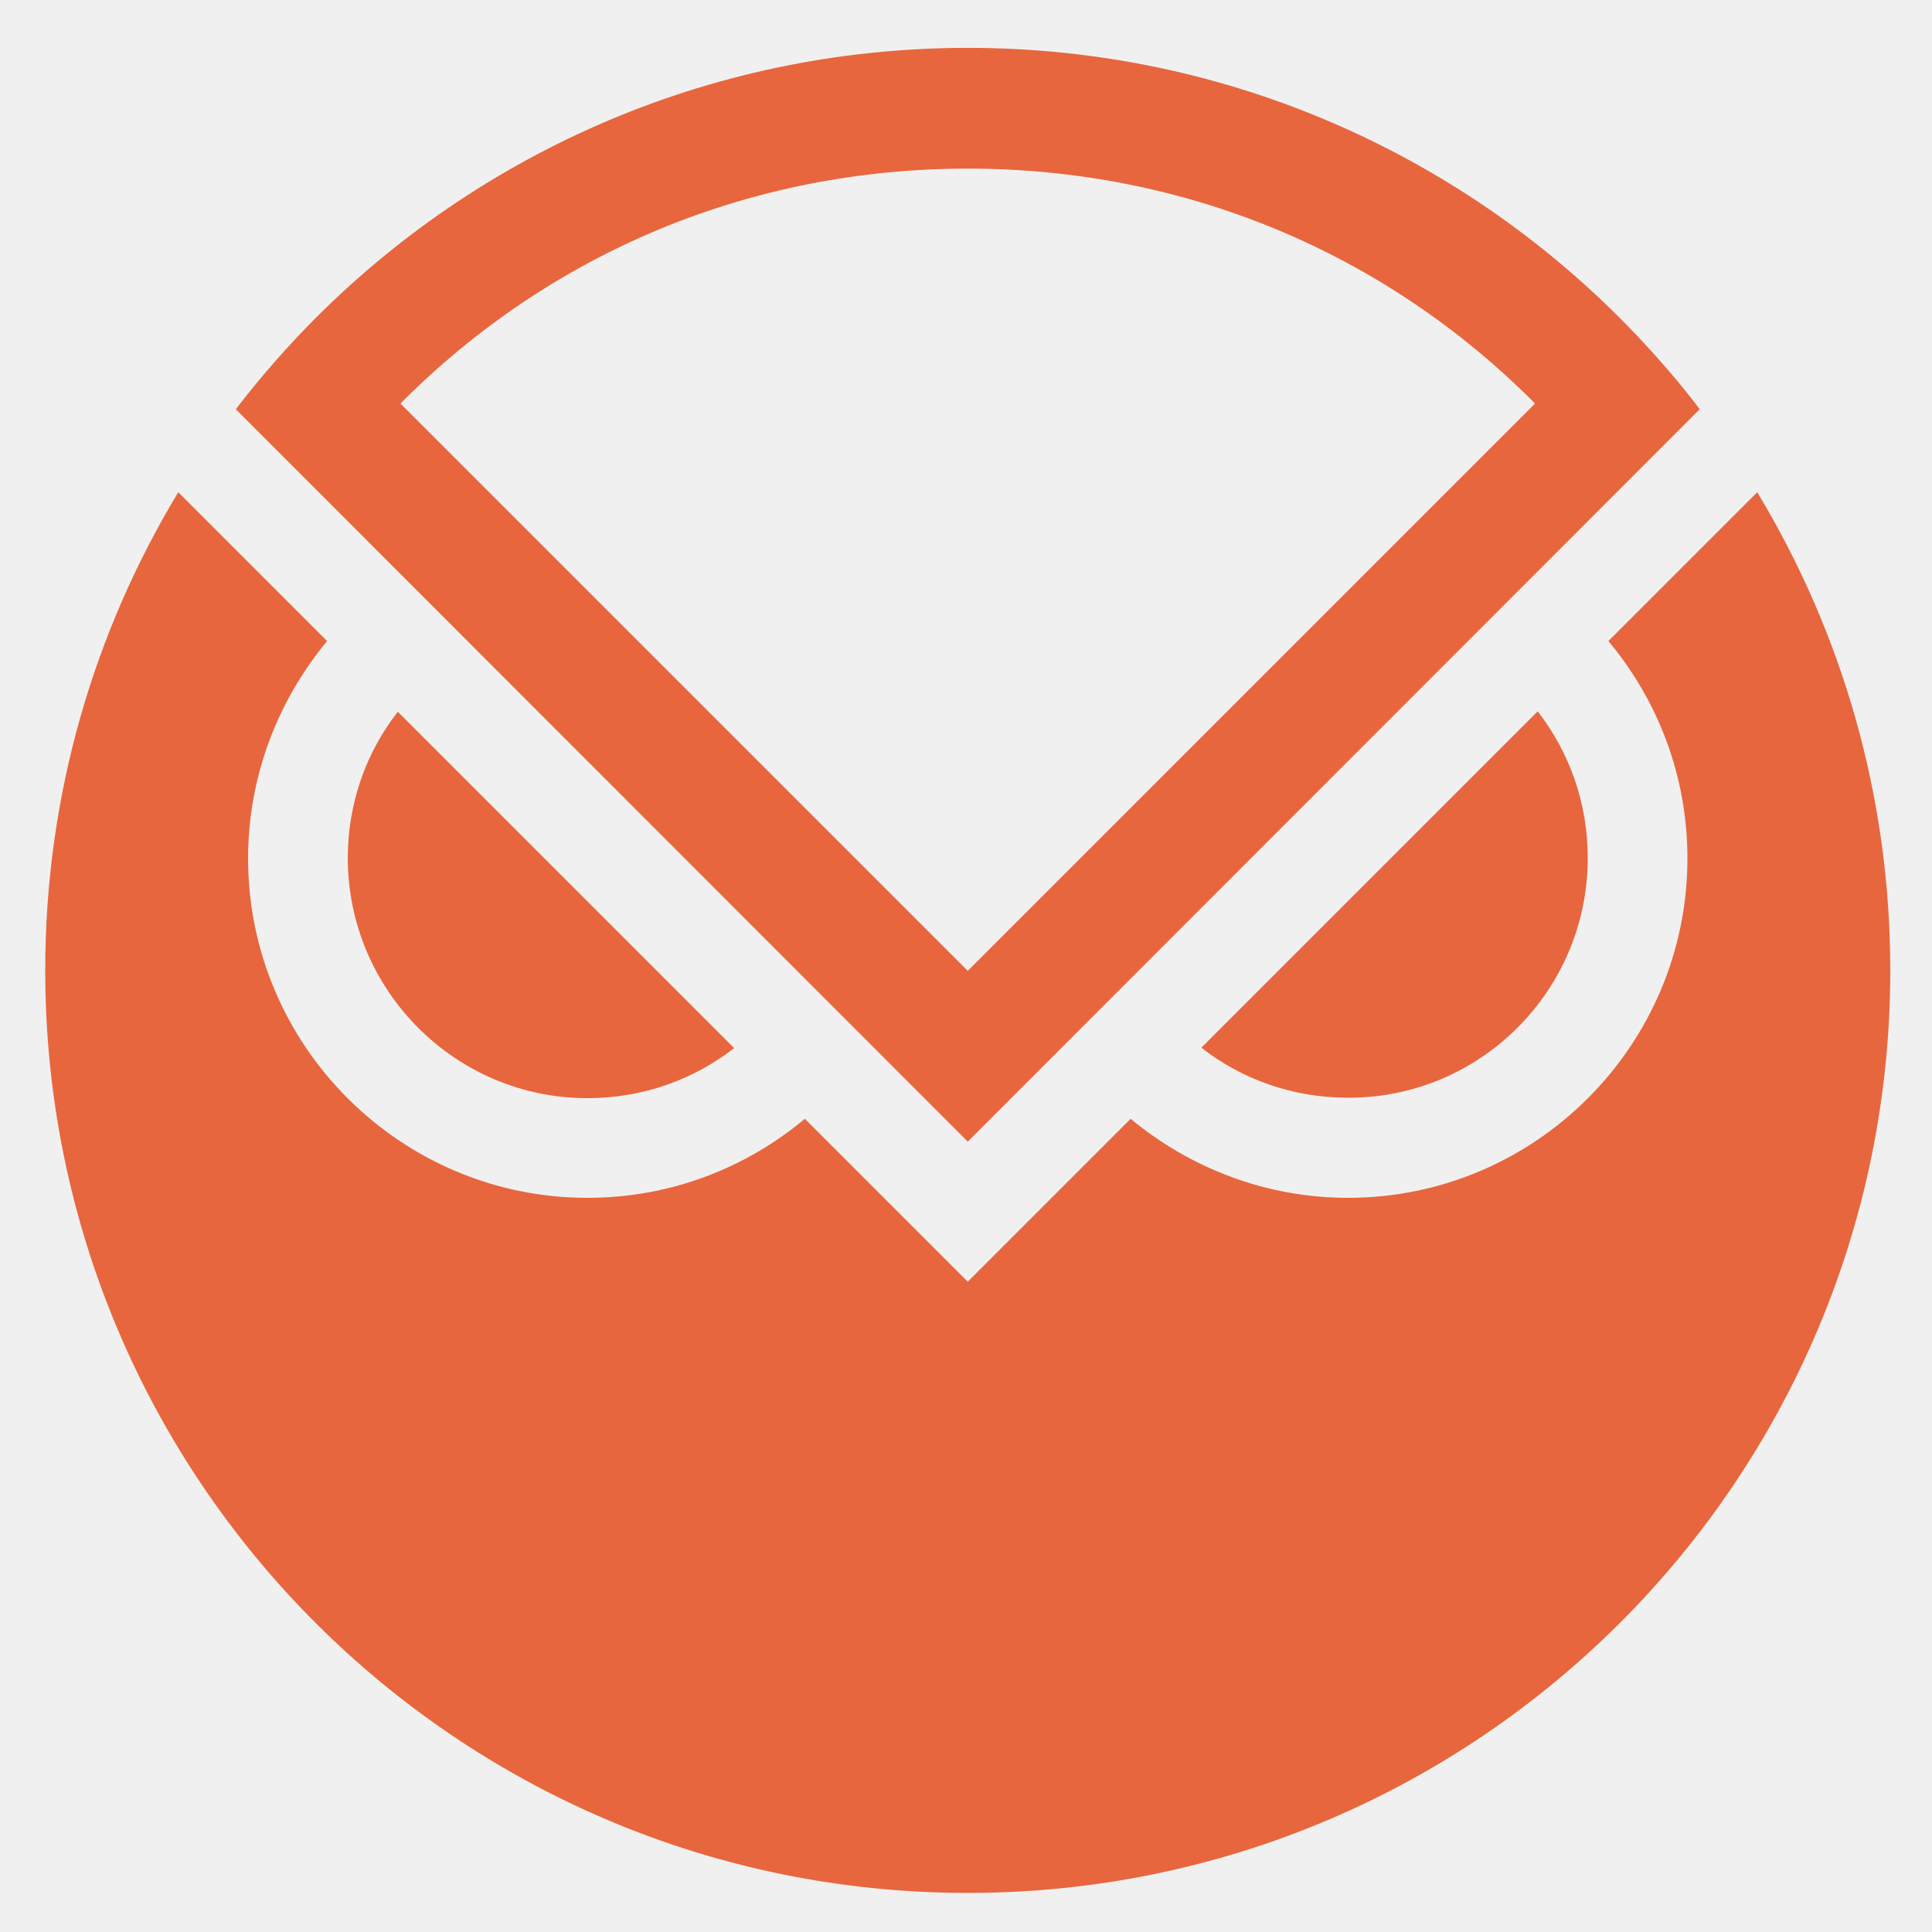
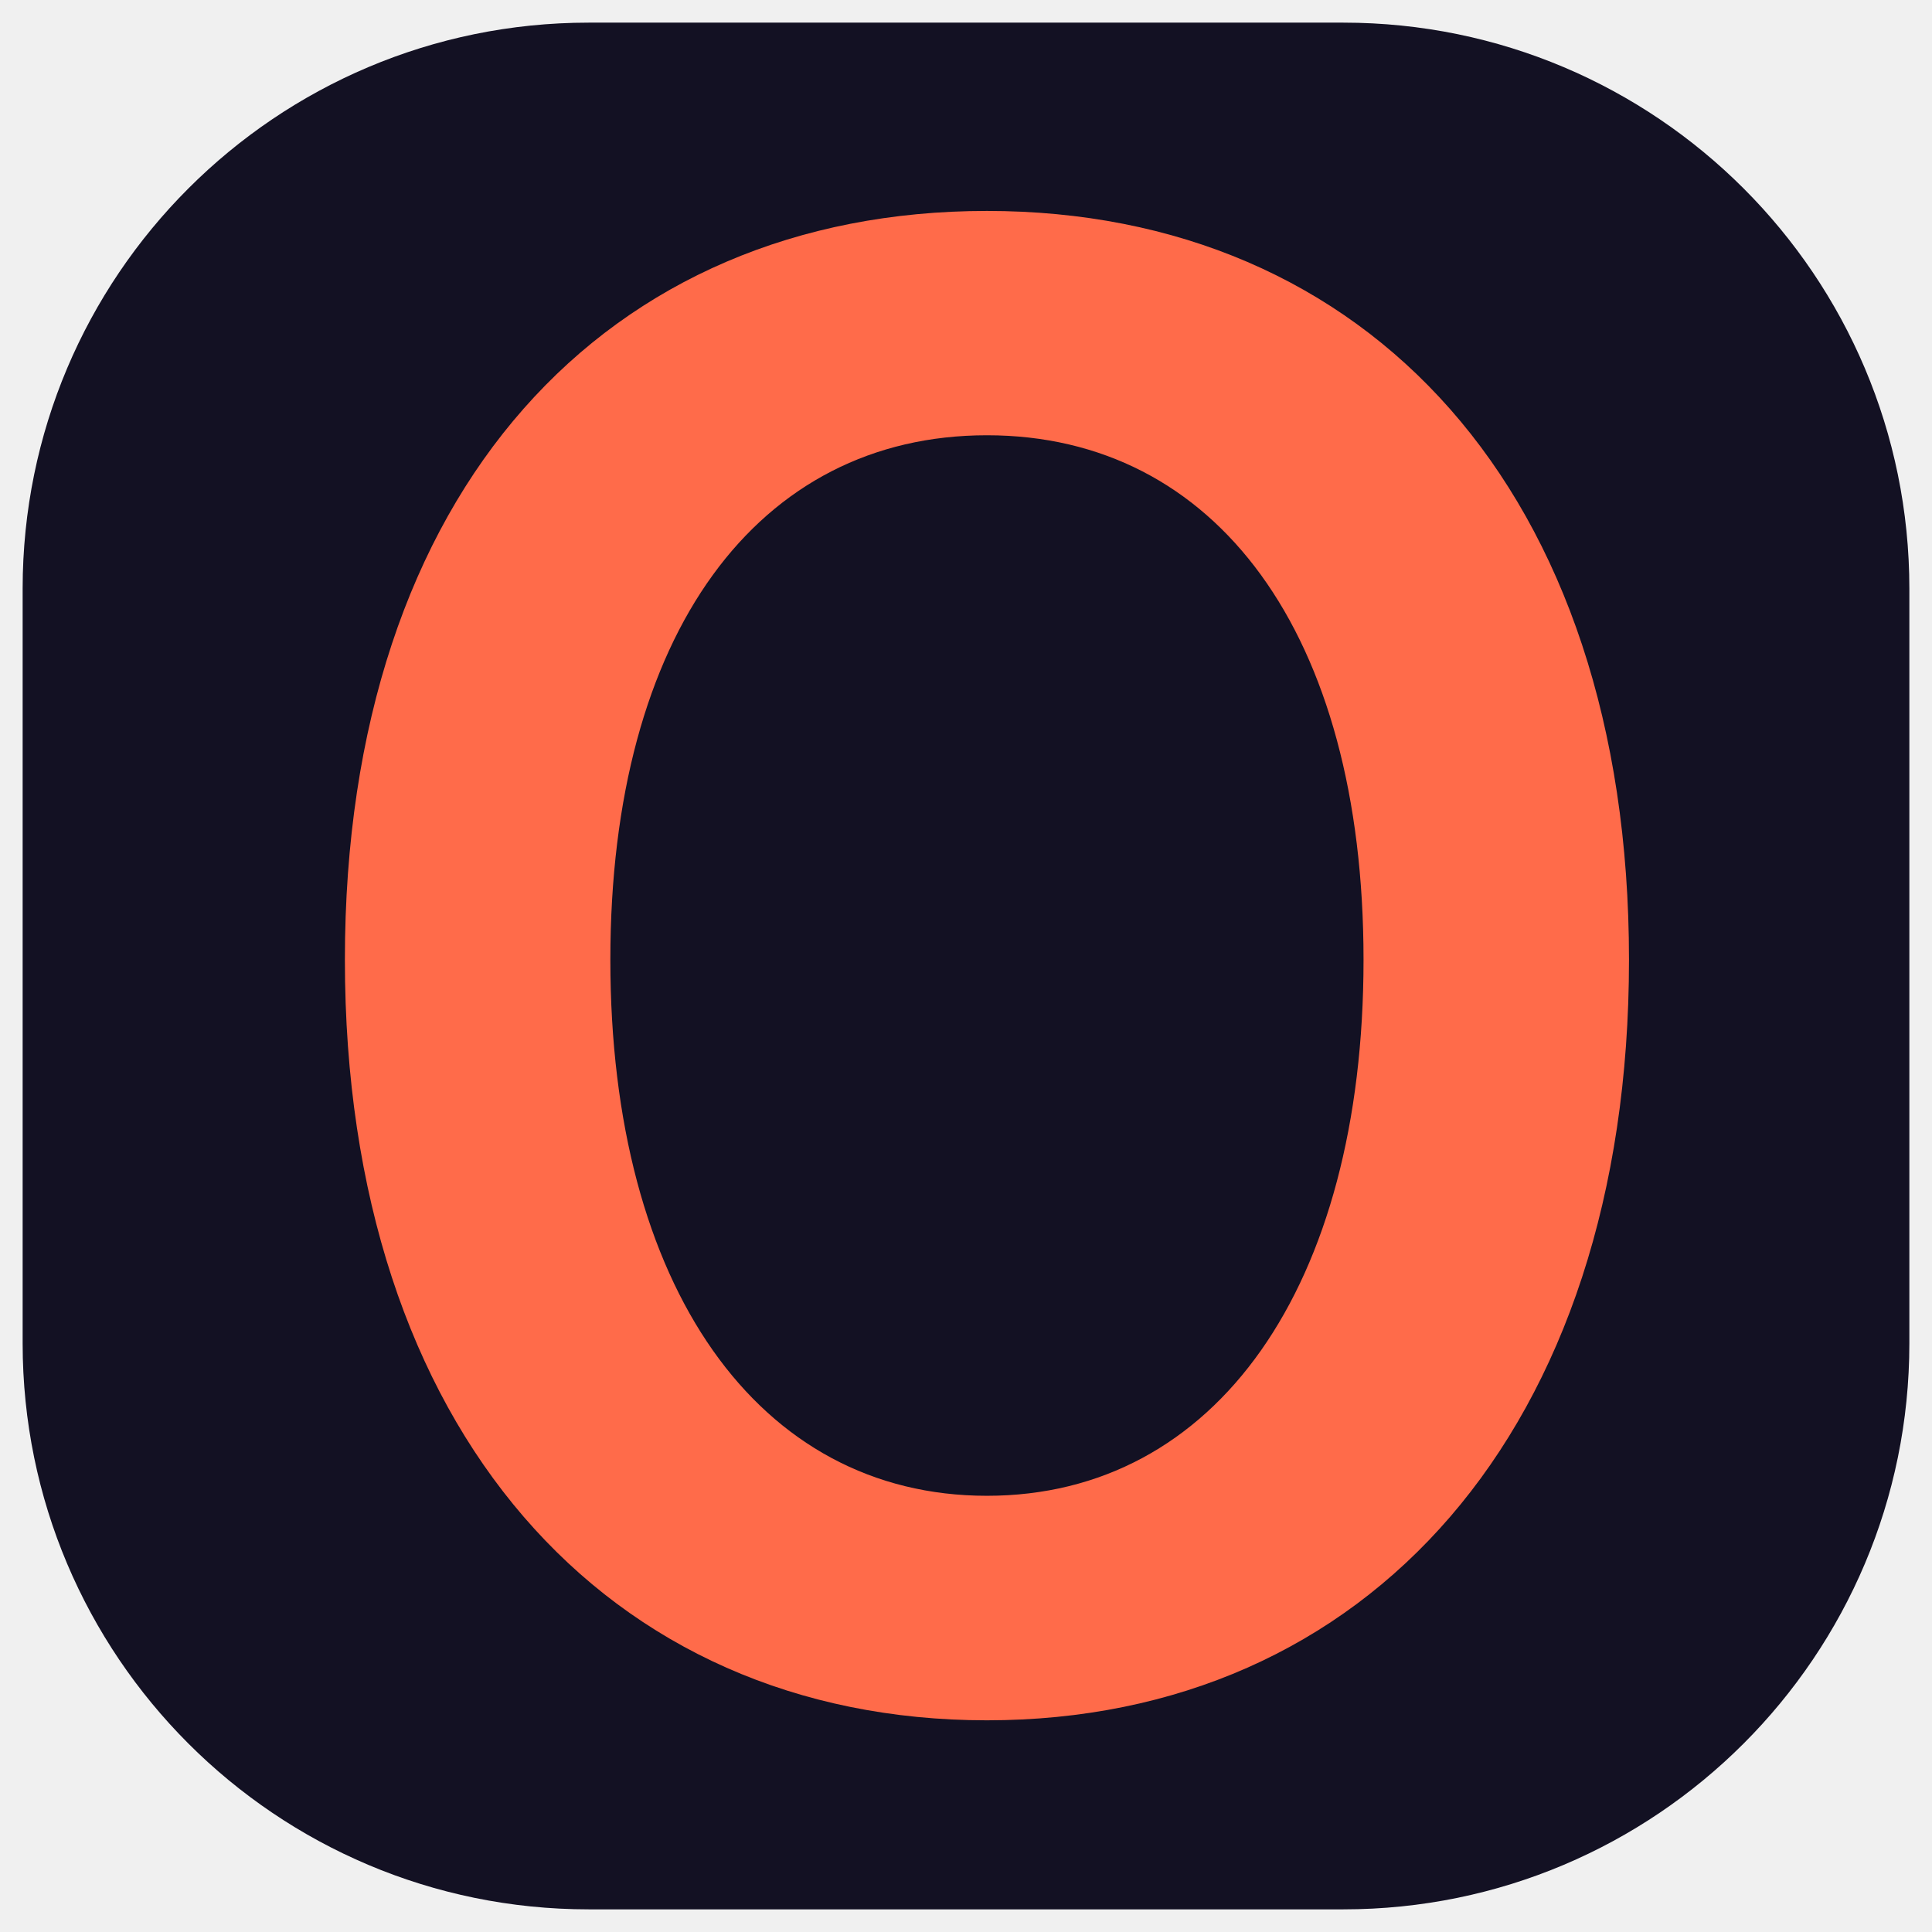
- <svg xmlns="http://www.w3.org/2000/svg" version="1.1" id="Layer_1" x="0px" y="0px" viewBox="0 0 440 440" style="enable-background:new 0 0 440 440;" xml:space="preserve">
+ <svg xmlns="http://www.w3.org/2000/svg" version="1.1" id="Layer_1" x="0px" y="0px" width="1024px" height="1024px" viewBox="0 0 1024 1024" style="enable-background:new 0 0 1024 1024;" xml:space="preserve">
  <style type="text/css">
- 	.st0{clip-path:url(#SVGID_2_);fill:#001428;}
- 	.st1{clip-path:url(#SVGID_2_);fill:#009CB4;}
- 	.st2{clip-path:url(#SVGID_2_);fill:#E8663D;}
- 	.st3{clip-path:url(#SVGID_2_);fill:#008C73;}
- 	.st4{fill:#E8663D;}
- 	.st5{fill:#FFFFFF;}
- 	.st6{fill:#001428;}
+ 	.st0{fill:#131123;}
+ 	.st1{fill:#FF6B4A;}
</style>
  <g>
-     <path class="st4" d="M133.8,250.1c12.6,0,24.1-4.2,33.4-11.4l-76.6-76.6c-7.2,9.2-11.4,20.8-11.4,33.4   C79.3,225.6,103.7,250.1,133.8,250.1z" />
-     <path class="st4" d="M361.6,195.4c0-12.6-4.2-24.1-11.4-33.4l-76.6,76.6c9.2,7.2,20.8,11.4,33.4,11.4   C337.1,250.1,361.6,225.6,361.6,195.4z" />
-     <path class="st4" d="M400.2,112.1L366.3,146c11.2,13.4,18,30.6,18,49.5c0,42.6-34.7,77.3-77.3,77.3c-18.7,0-36-6.8-49.5-18   l-37.1,37.1l-37.1-37.1c-13.4,11.2-30.6,18-49.5,18c-42.6,0-77.3-34.7-77.3-77.3c0-18.7,6.8-36,18-49.5l-17.4-17.4l-16.5-16.5   c-19.2,31.8-30.3,69-30.3,108.9c0,116,94,210.1,210.1,210.1S430.5,337,430.5,221C430.5,181.1,419.4,143.9,400.2,112.1z" />
-     <path class="st4" d="M372.4,76c-38.2-40.1-92.2-65.1-152-65.1s-113.8,25-152,65.1c-5.2,5.5-10.1,11.2-14.7,17.2l166.7,166.8   L387.1,93.2C382.6,87.2,377.6,81.5,372.4,76z M220.4,38.4c49.2,0,94.8,18.9,129.2,53.5L220.4,221.1L91.2,91.9   C125.6,57.3,171.2,38.4,220.4,38.4z" />
+     <path class="st0" d="M712,1012H312c-165.7,0-300-134.3-300-300V312C12,146.3,146.3,12,312,12h400c165.7,0,300,134.3,300,300v400   C1012,877.7,877.7,1012,712,1012z" />
+   </g>
+   <g id="O">
+     <path class="st1" d="M182.8,508.7c0-249.7,139.2-396.9,340.3-396.9s340.3,148,340.3,396.9c0,249.7-139.2,403.1-340.3,403.1   S182.8,758.4,182.8,508.7z M722.7,508.7c0-173.2-78.4-278-199.6-278c-121.3,0-199.6,104.8-199.6,278s78.3,284.1,199.6,284.1   S722.7,681.9,722.7,508.7z" />
  </g>
</svg>
